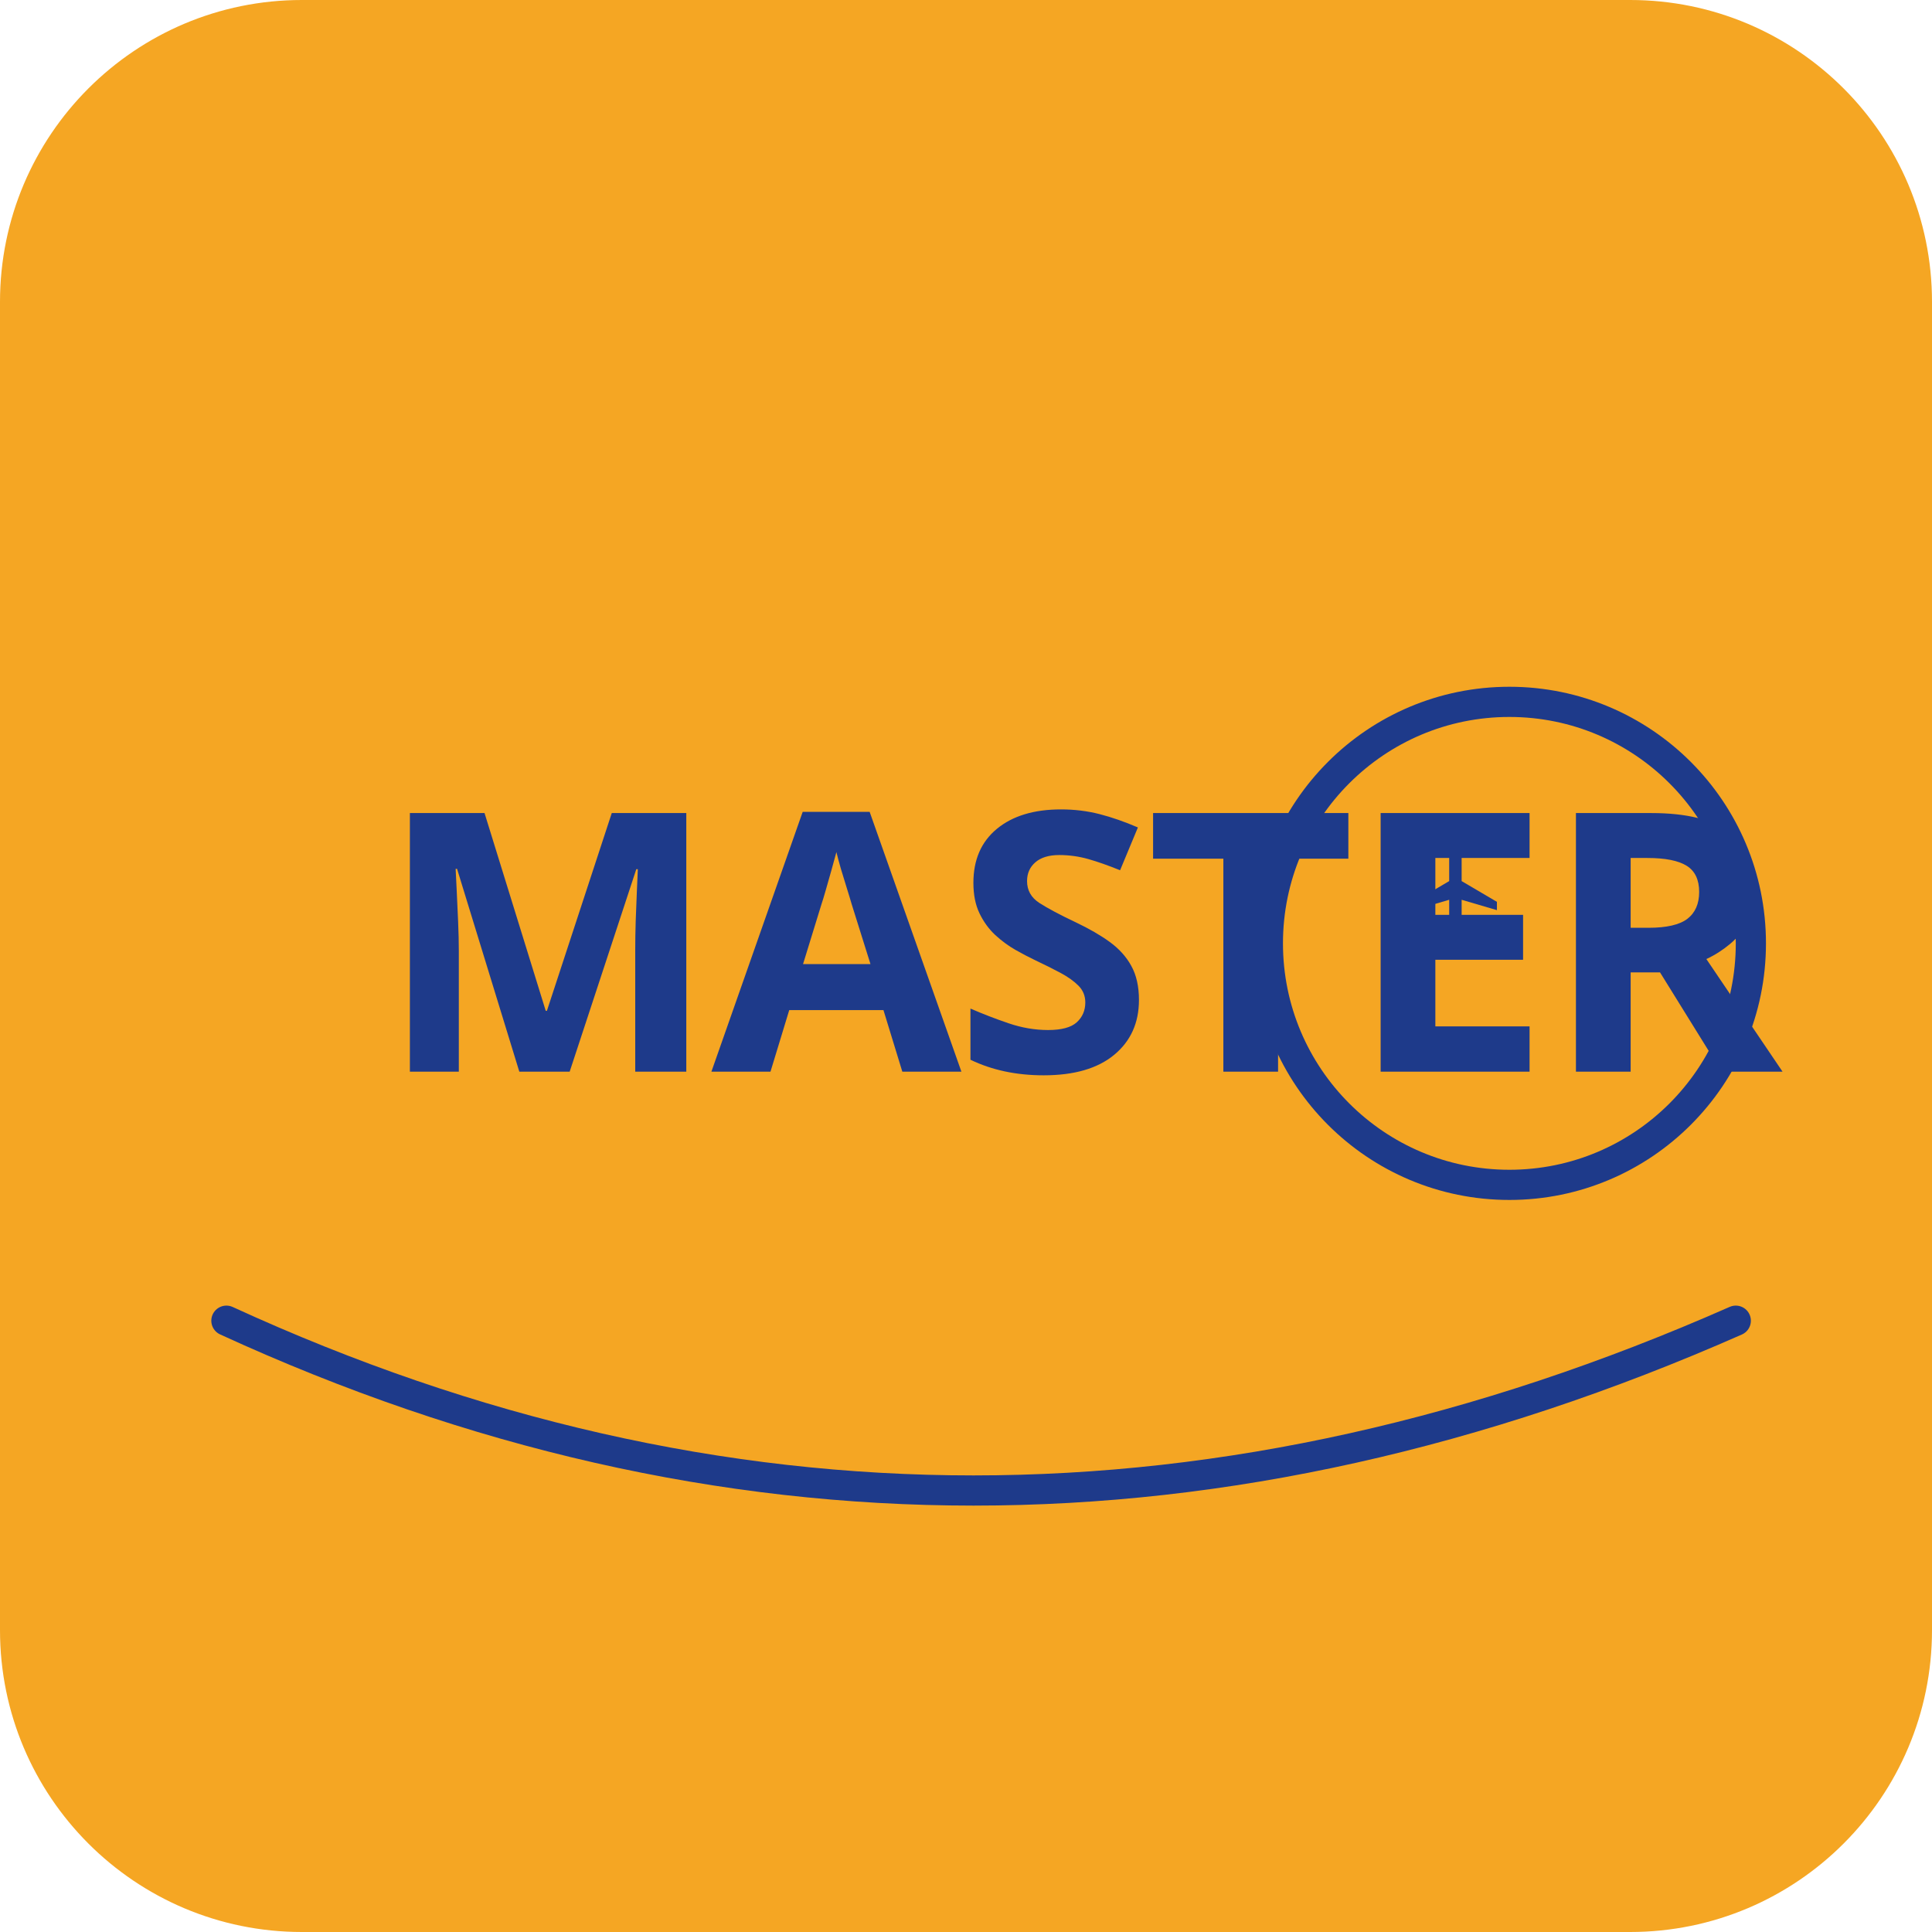
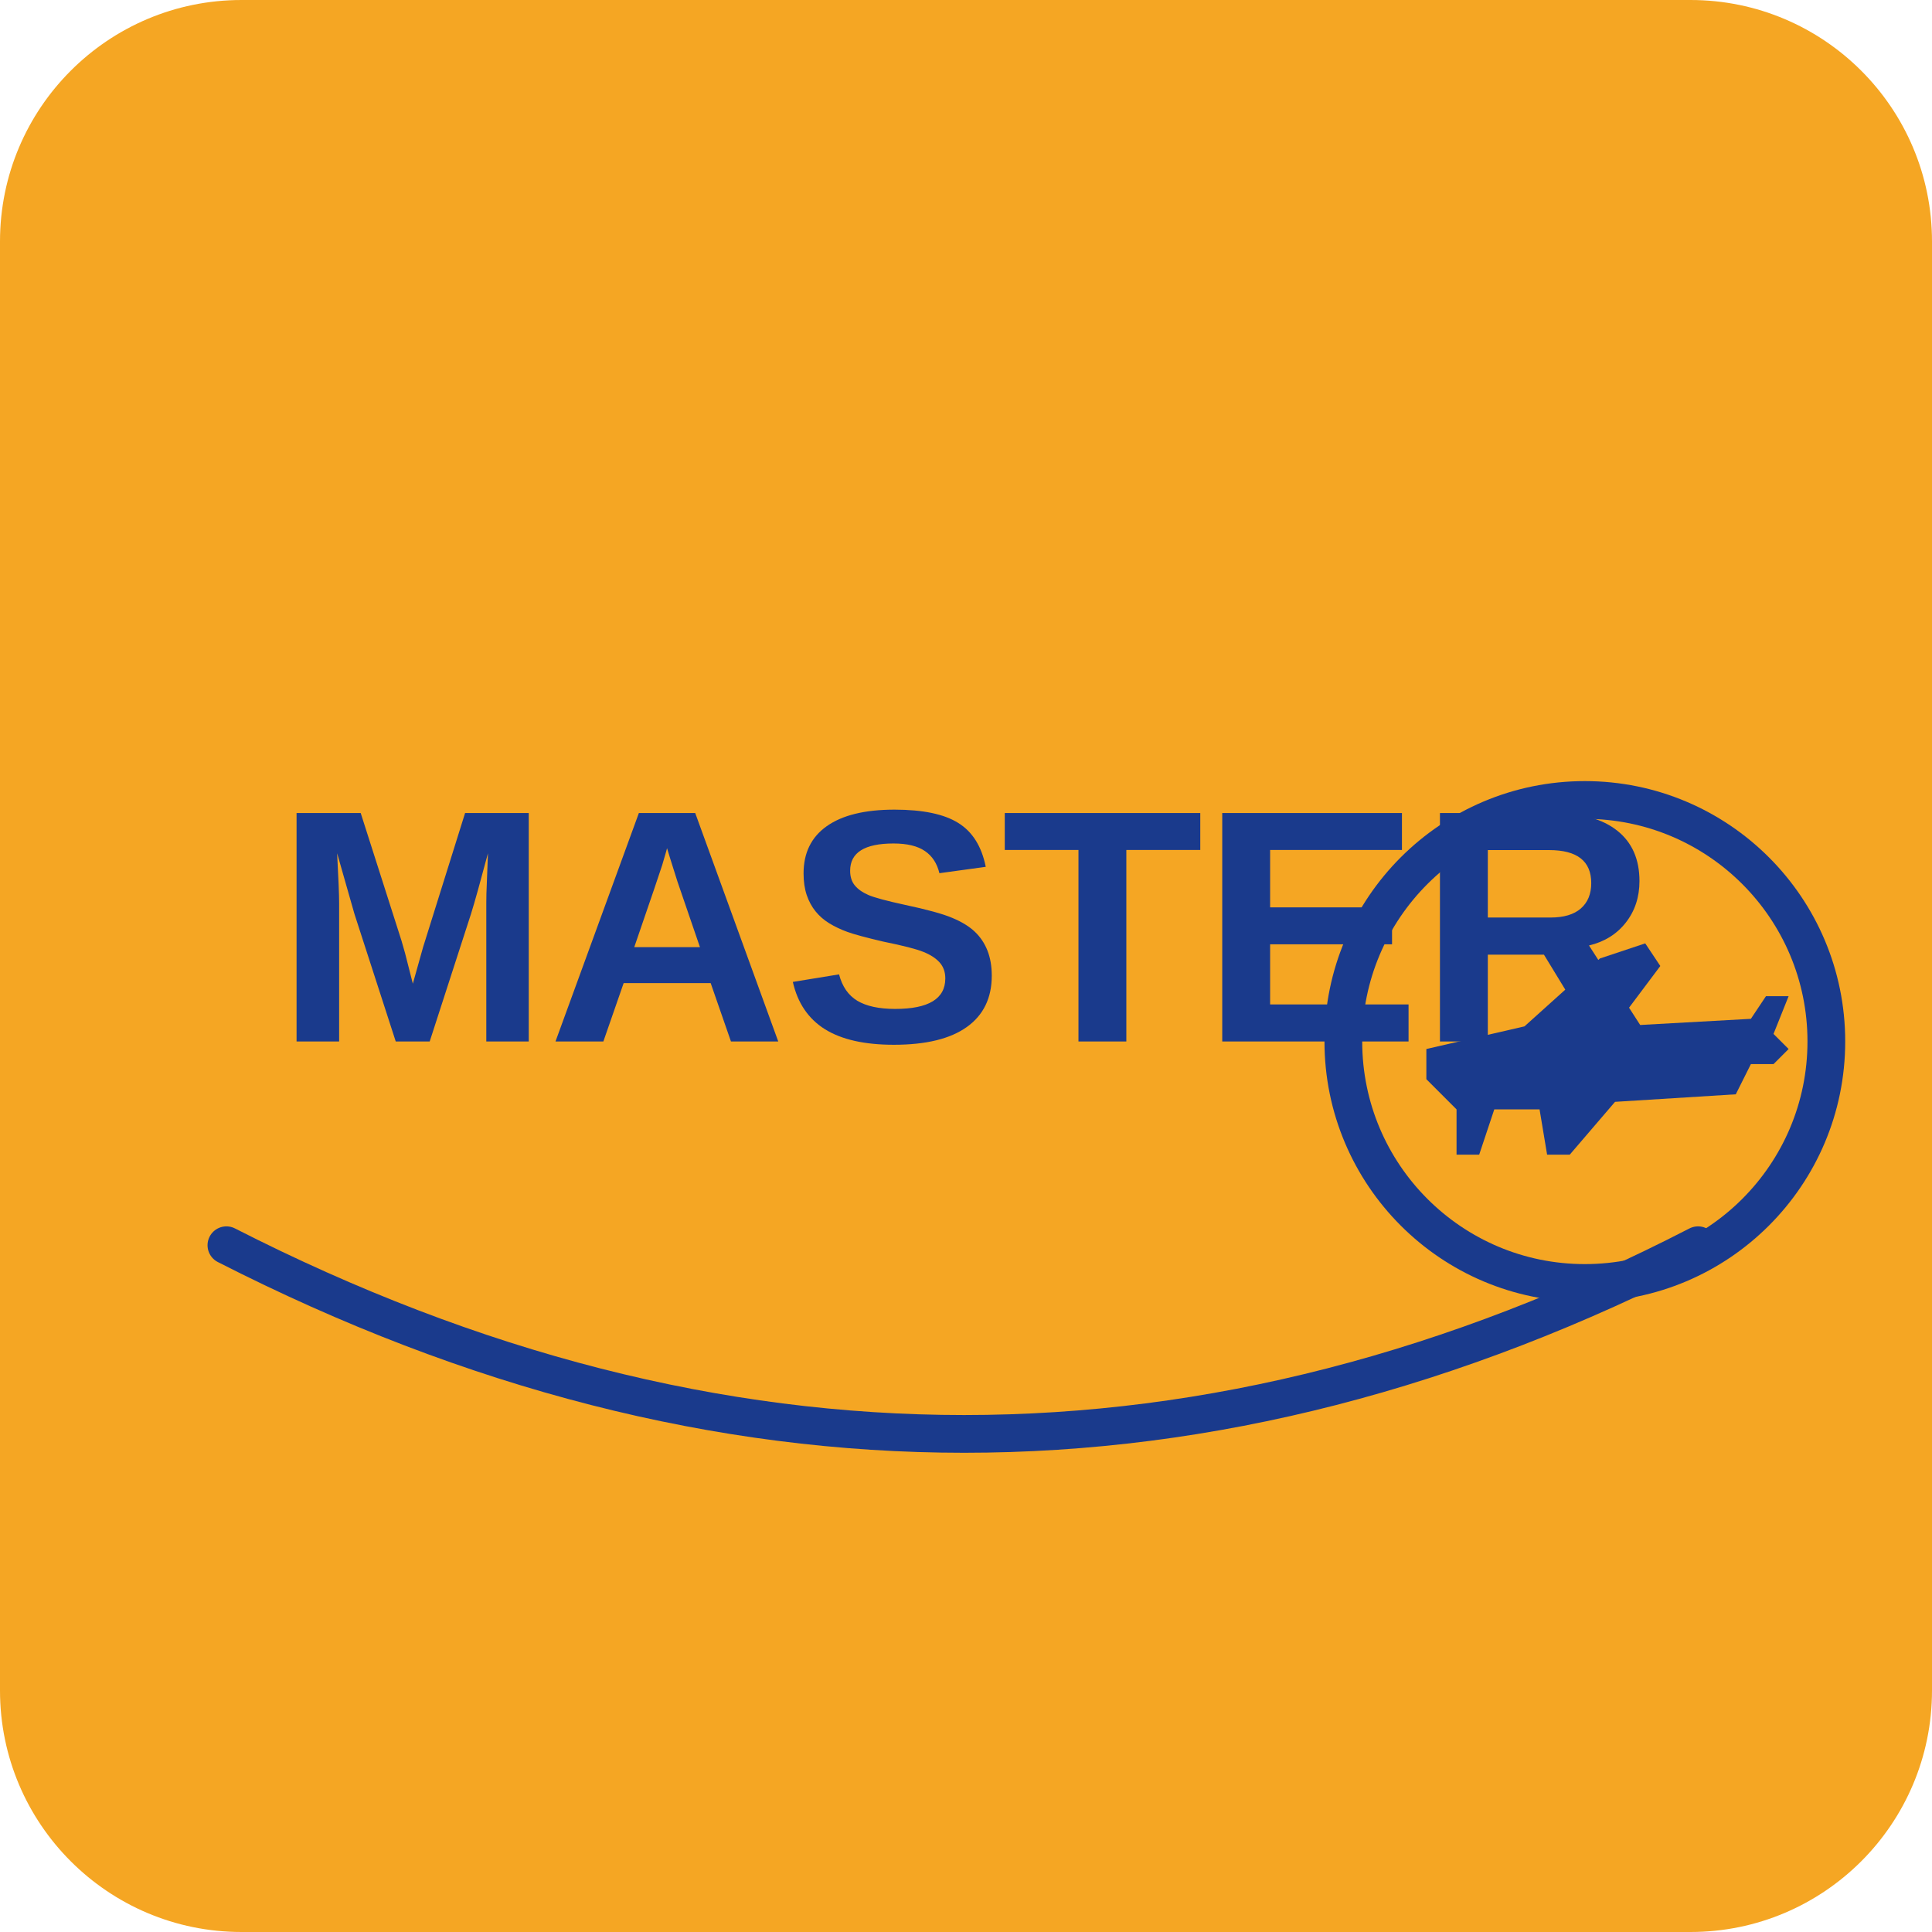
<svg xmlns="http://www.w3.org/2000/svg" viewBox="0 0 256 256">
-   <rect width="256" height="256" rx="40" fill="#F5A623" />
-   <text x="50" y="142" font-family="'Arial Black', sans-serif" font-weight="900" font-size="48" fill="#1E3A8A" letter-spacing="-1">MASTER</text>
-   <circle cx="200" cy="125" r="32" fill="none" stroke="#1E3A8A" stroke-width="4" />
-   <g transform="translate(200, 125) scale(0.55) translate(-24, -24)">
-     <path fill="#1E3A8A" d="M21 16v-2l-8.5-5V3.5C12.5 2.67 11.83 2 11 2s-1.5 0.67-1.5 1.5V9L1 14v2l8.5-2.5V19L7 20.5V22l4-1l4 1v-1.5L12.5 19v-5.5L21 16z" />
+   <rect width="256" height="256" rx="32" fill="#F5A623" />
+   <text x="128" y="138" text-anchor="middle" font-family="'Arial Black', Arial, sans-serif" font-weight="900" font-size="44" fill="#1A3A8C" letter-spacing="-0.5">MASTER</text>
+   <path d="M 30 165 Q 128 215 225 165" stroke="#1A3A8C" stroke-width="5" fill="none" stroke-linecap="round" />
+   <circle cx="210" cy="138" r="32" fill="none" stroke="#1A3A8C" stroke-width="5" />
+   <g transform="translate(184, 125)" fill="#1A3A8C">
+     <path d="M 5 14 L 18 11 L 28 2 L 34 0 L 36 3 L 30 11 L 48 10 L 50 7 L 53 7 L 51 12 L 53 14 L 51 16 L 48 16 L 46 20 L 30 21 L 24 28 L 21 28 L 20 22 L 14 22 L 12 28 L 9 28 L 9 22 L 5 18 Z" />
  </g>
-   <path d="M 30 175 Q 128 220 230 175" stroke="#1E3A8A" stroke-width="4" fill="none" stroke-linecap="round" />
</svg>
